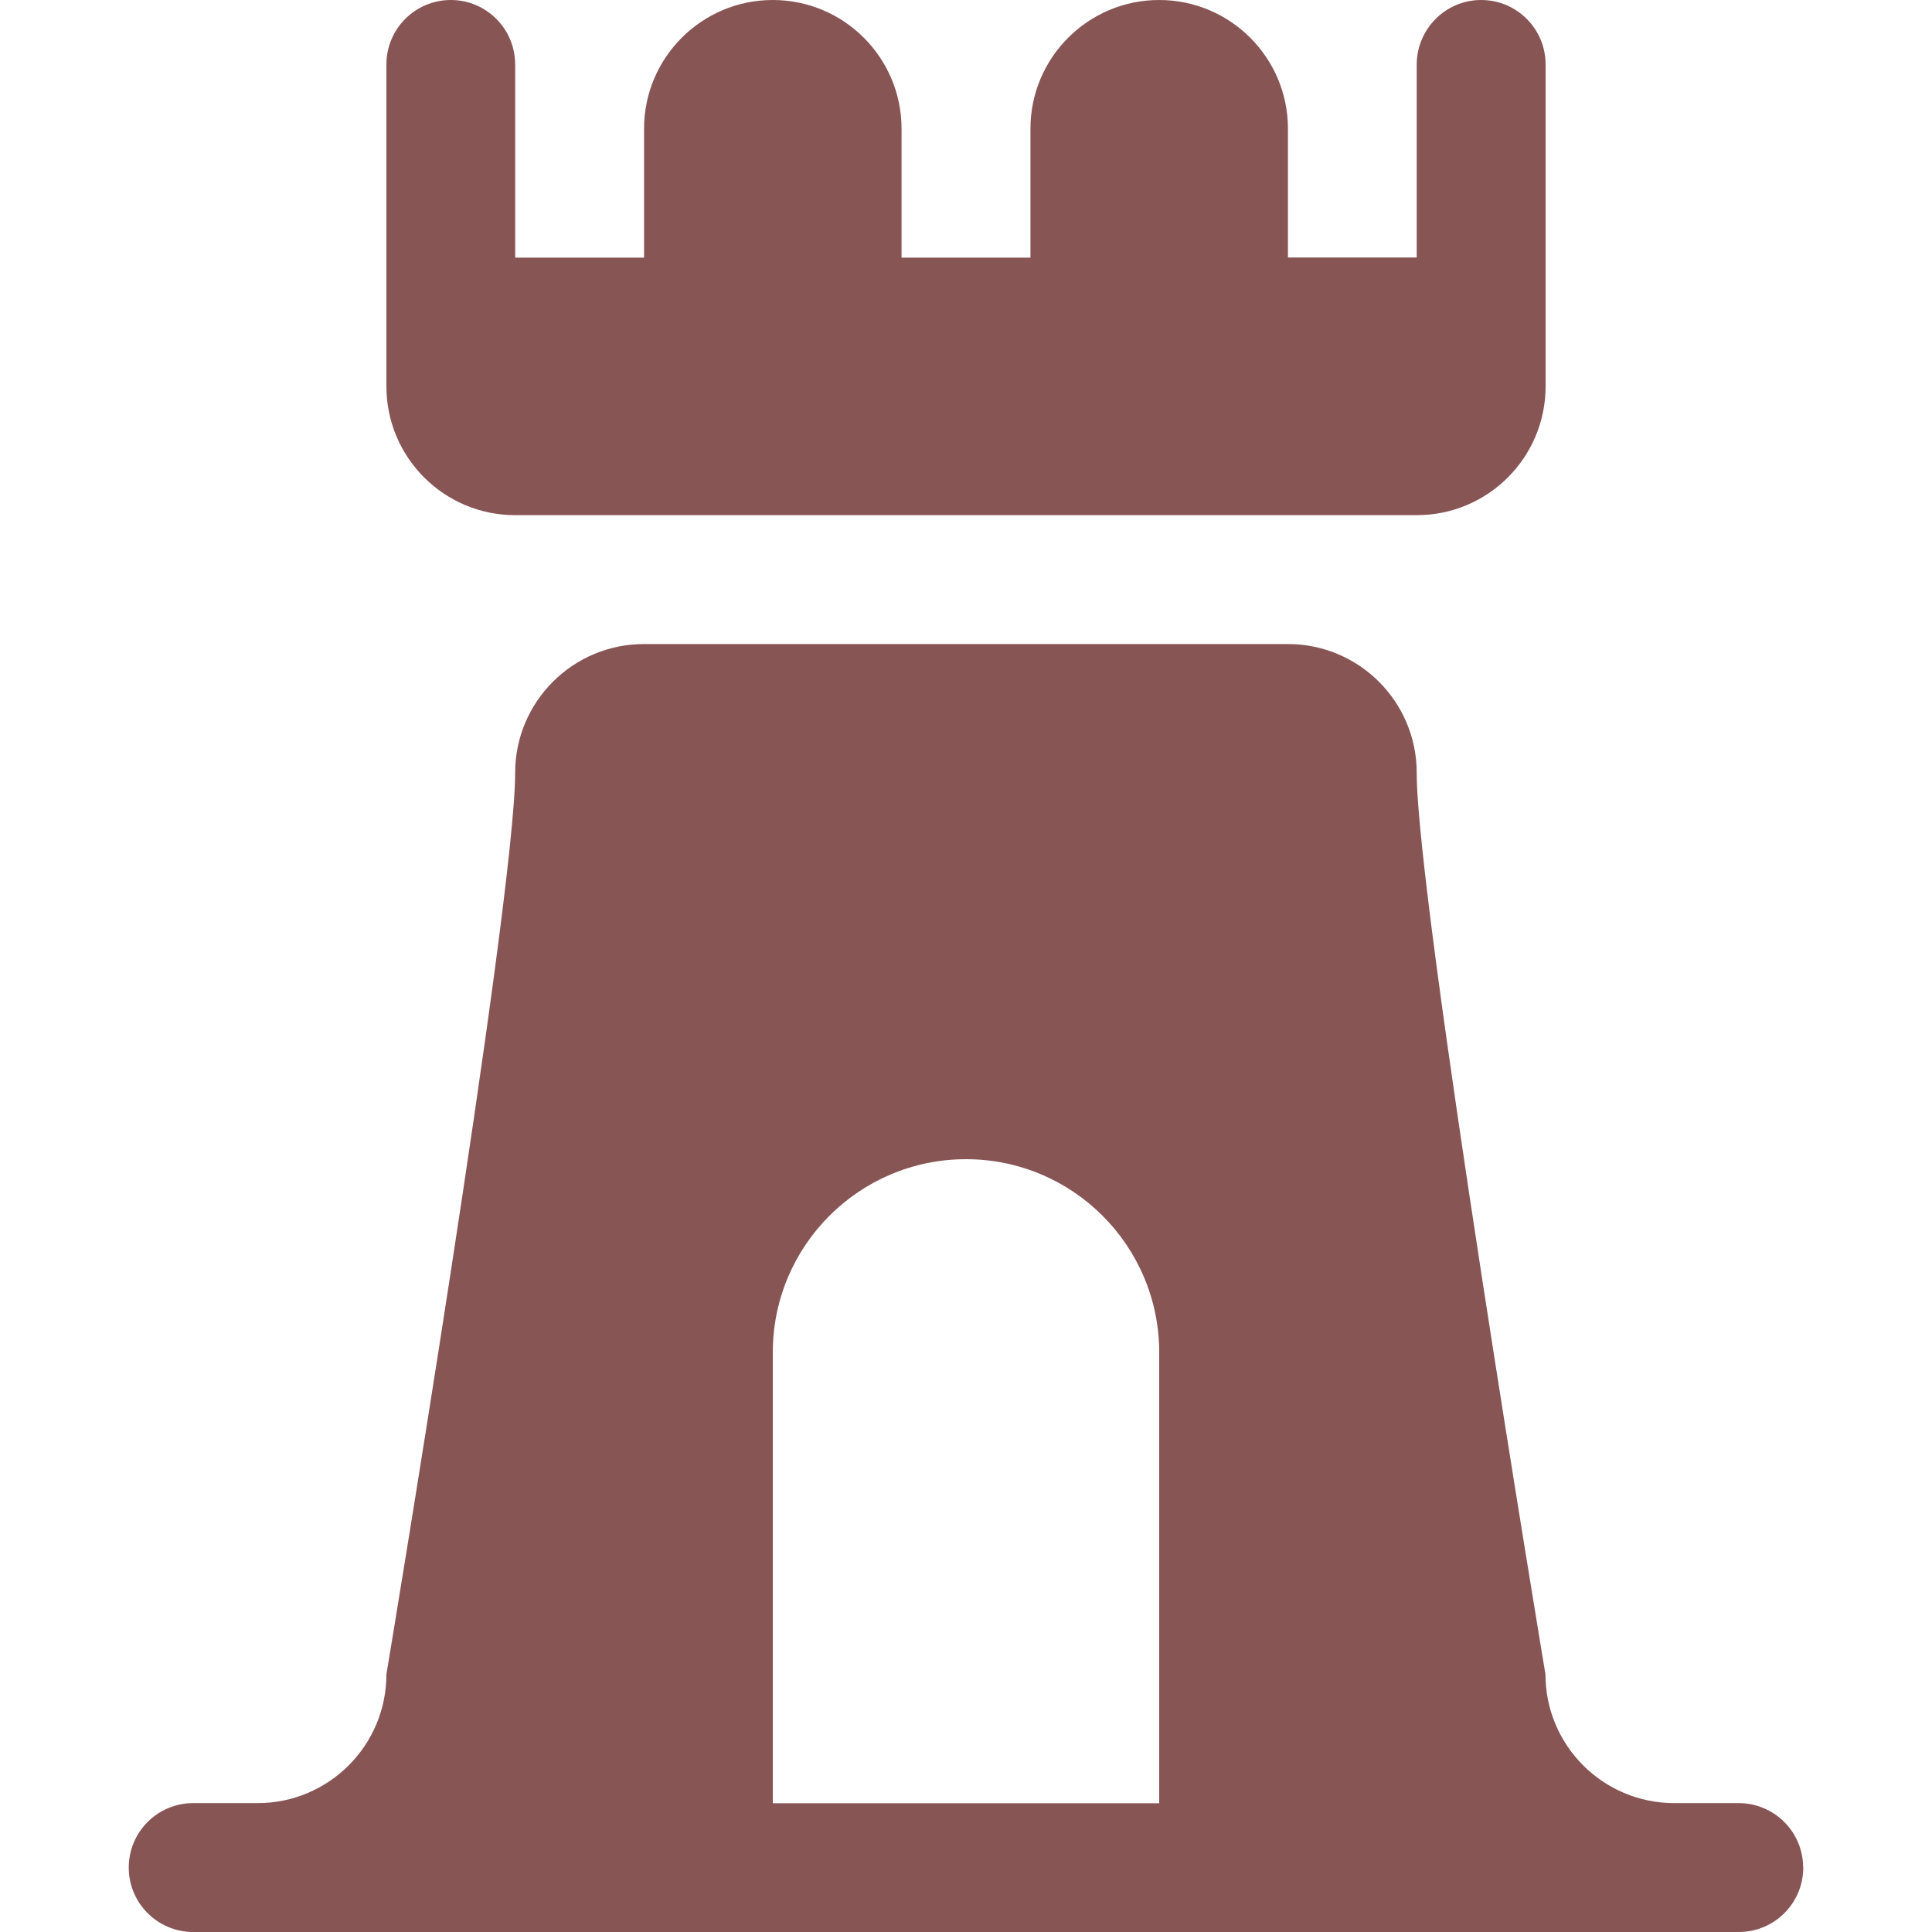
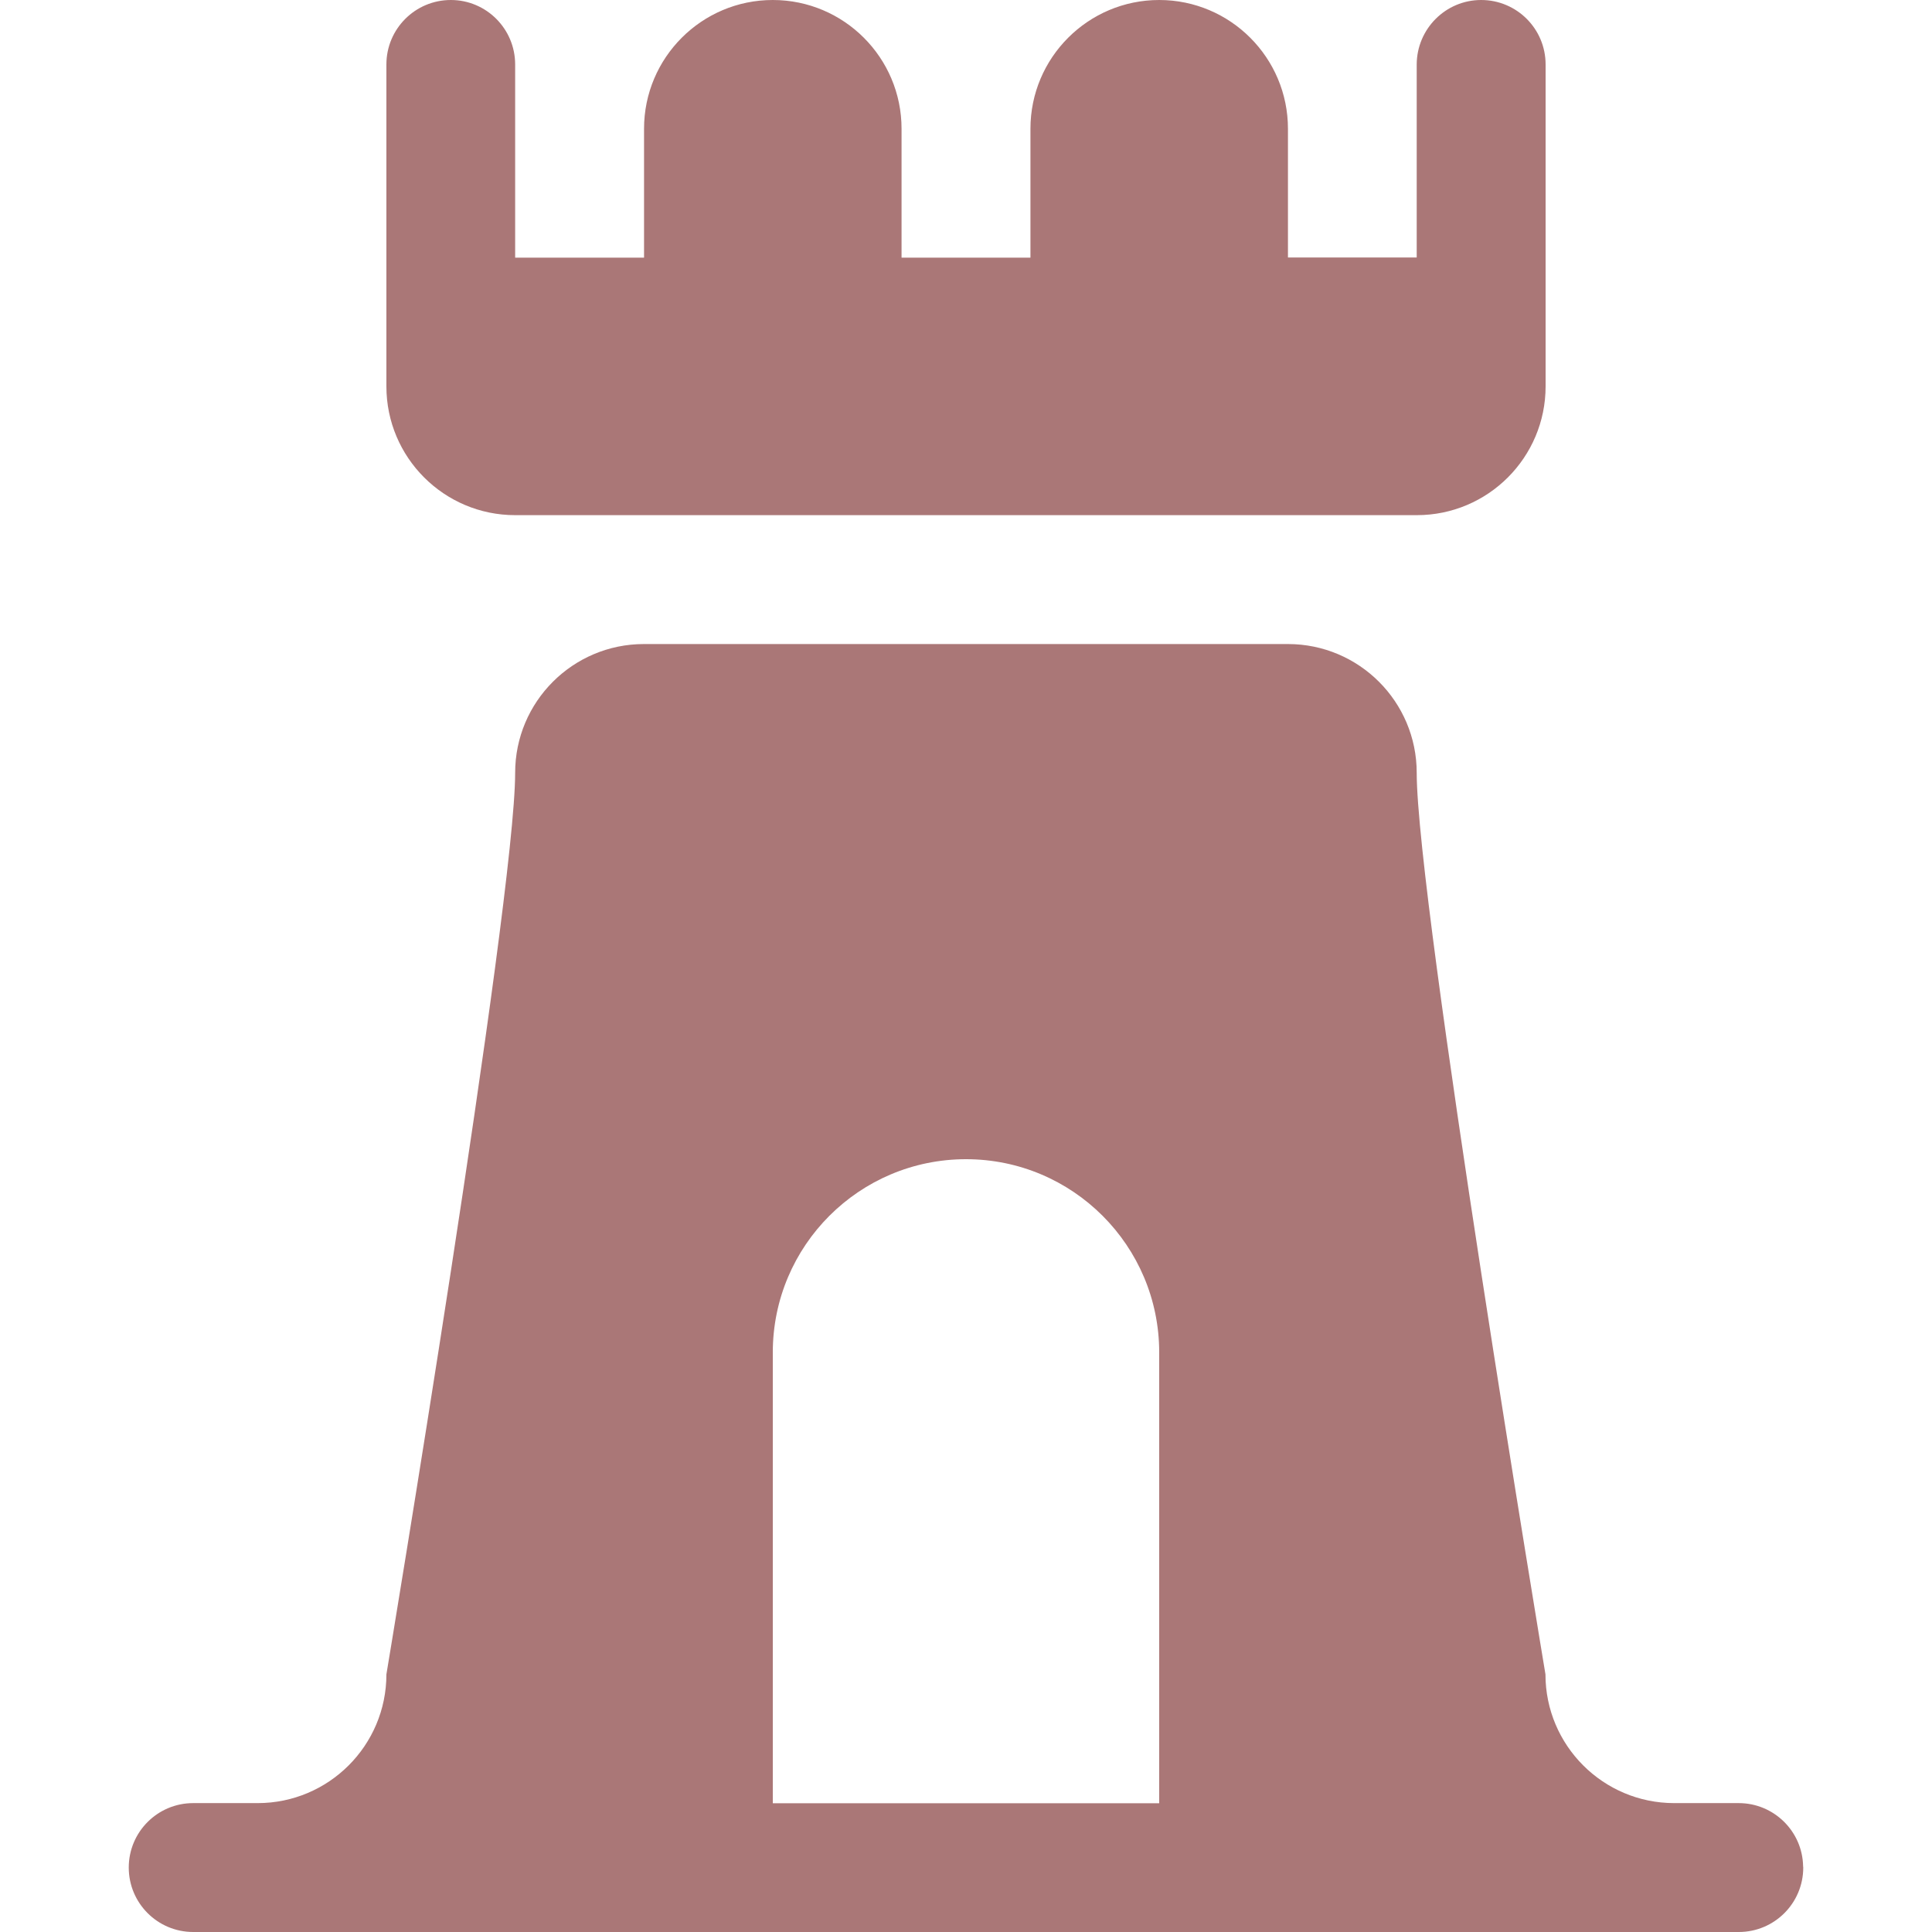
<svg xmlns="http://www.w3.org/2000/svg" version="1.1" id="castle-15" width="14" height="14" viewBox="0 0 14 14">
  <defs id="defs7" />
-   <path d="M 10.267,3.733 H 3.733 C 3.218,3.733 2.8,3.315 2.8,2.8 V 0.467 C 2.8,0.209 3.009,0 3.267,0 3.524,0 3.733,0.209 3.733,0.467 V 1.867 H 4.667 V 0.933 C 4.667,0.418 5.085,0 5.6,0 6.115,0 6.533,0.418 6.533,0.933 V 1.867 H 7.467 V 0.933 C 7.467,0.418 7.885,0 8.4,0 8.915,0 9.333,0.418 9.333,0.933 v 0.933 h 0.933 V 0.467 C 10.267,0.209 10.476,0 10.733,0 c 0.258,0 0.467,0.209 0.467,0.467 V 2.8 c 0,0.515 -0.418,0.933 -0.933,0.933 z m 2.8,9.8 c 0,0.258 -0.209,0.467 -0.467,0.467 H 1.4 c -0.258,0 -0.467,-0.209 -0.467,-0.467 0,-0.258 0.209,-0.467 0.467,-0.467 h 0.467 c 0.515,0 0.933,-0.418 0.933,-0.933 0,0 0.933,-5.6 0.933,-6.533 0,-0.515 0.418,-0.933 0.933,-0.933 h 4.667 c 0.515,0 0.933,0.418 0.933,0.933 0,0.933 0.933,6.533 0.933,6.533 0,0.515 0.418,0.933 0.933,0.933 h 0.467 c 0.254,-10e-5 0.462,0.203 0.467,0.457 z M 8.4,9.8 c 0,-0.773 -0.627,-1.4 -1.4,-1.4 -0.773,0 -1.4,0.627 -1.4,1.4 v 3.267 h 2.8 z" id="path2" style="fill:#885555;fill-opacity:1;stroke-width:0.933" />
+   <path d="M 10.267,3.733 H 3.733 C 3.218,3.733 2.8,3.315 2.8,2.8 V 0.467 C 2.8,0.209 3.009,0 3.267,0 3.524,0 3.733,0.209 3.733,0.467 V 1.867 H 4.667 V 0.933 C 4.667,0.418 5.085,0 5.6,0 6.115,0 6.533,0.418 6.533,0.933 V 1.867 H 7.467 V 0.933 C 7.467,0.418 7.885,0 8.4,0 8.915,0 9.333,0.418 9.333,0.933 v 0.933 h 0.933 V 0.467 C 10.267,0.209 10.476,0 10.733,0 c 0.258,0 0.467,0.209 0.467,0.467 V 2.8 c 0,0.515 -0.418,0.933 -0.933,0.933 z m 2.8,9.8 c 0,0.258 -0.209,0.467 -0.467,0.467 H 1.4 c -0.258,0 -0.467,-0.209 -0.467,-0.467 0,-0.258 0.209,-0.467 0.467,-0.467 h 0.467 c 0.515,0 0.933,-0.418 0.933,-0.933 0,0 0.933,-5.6 0.933,-6.533 0,-0.515 0.418,-0.933 0.933,-0.933 h 4.667 c 0.515,0 0.933,0.418 0.933,0.933 0,0.933 0.933,6.533 0.933,6.533 0,0.515 0.418,0.933 0.933,0.933 h 0.467 c 0.254,-10e-5 0.462,0.203 0.467,0.457 z M 8.4,9.8 c 0,-0.773 -0.627,-1.4 -1.4,-1.4 -0.773,0 -1.4,0.627 -1.4,1.4 v 3.267 h 2.8 z" id="path2" style="fill:#aa7777;fill-opacity:1;stroke-width:0.933" />
</svg>
